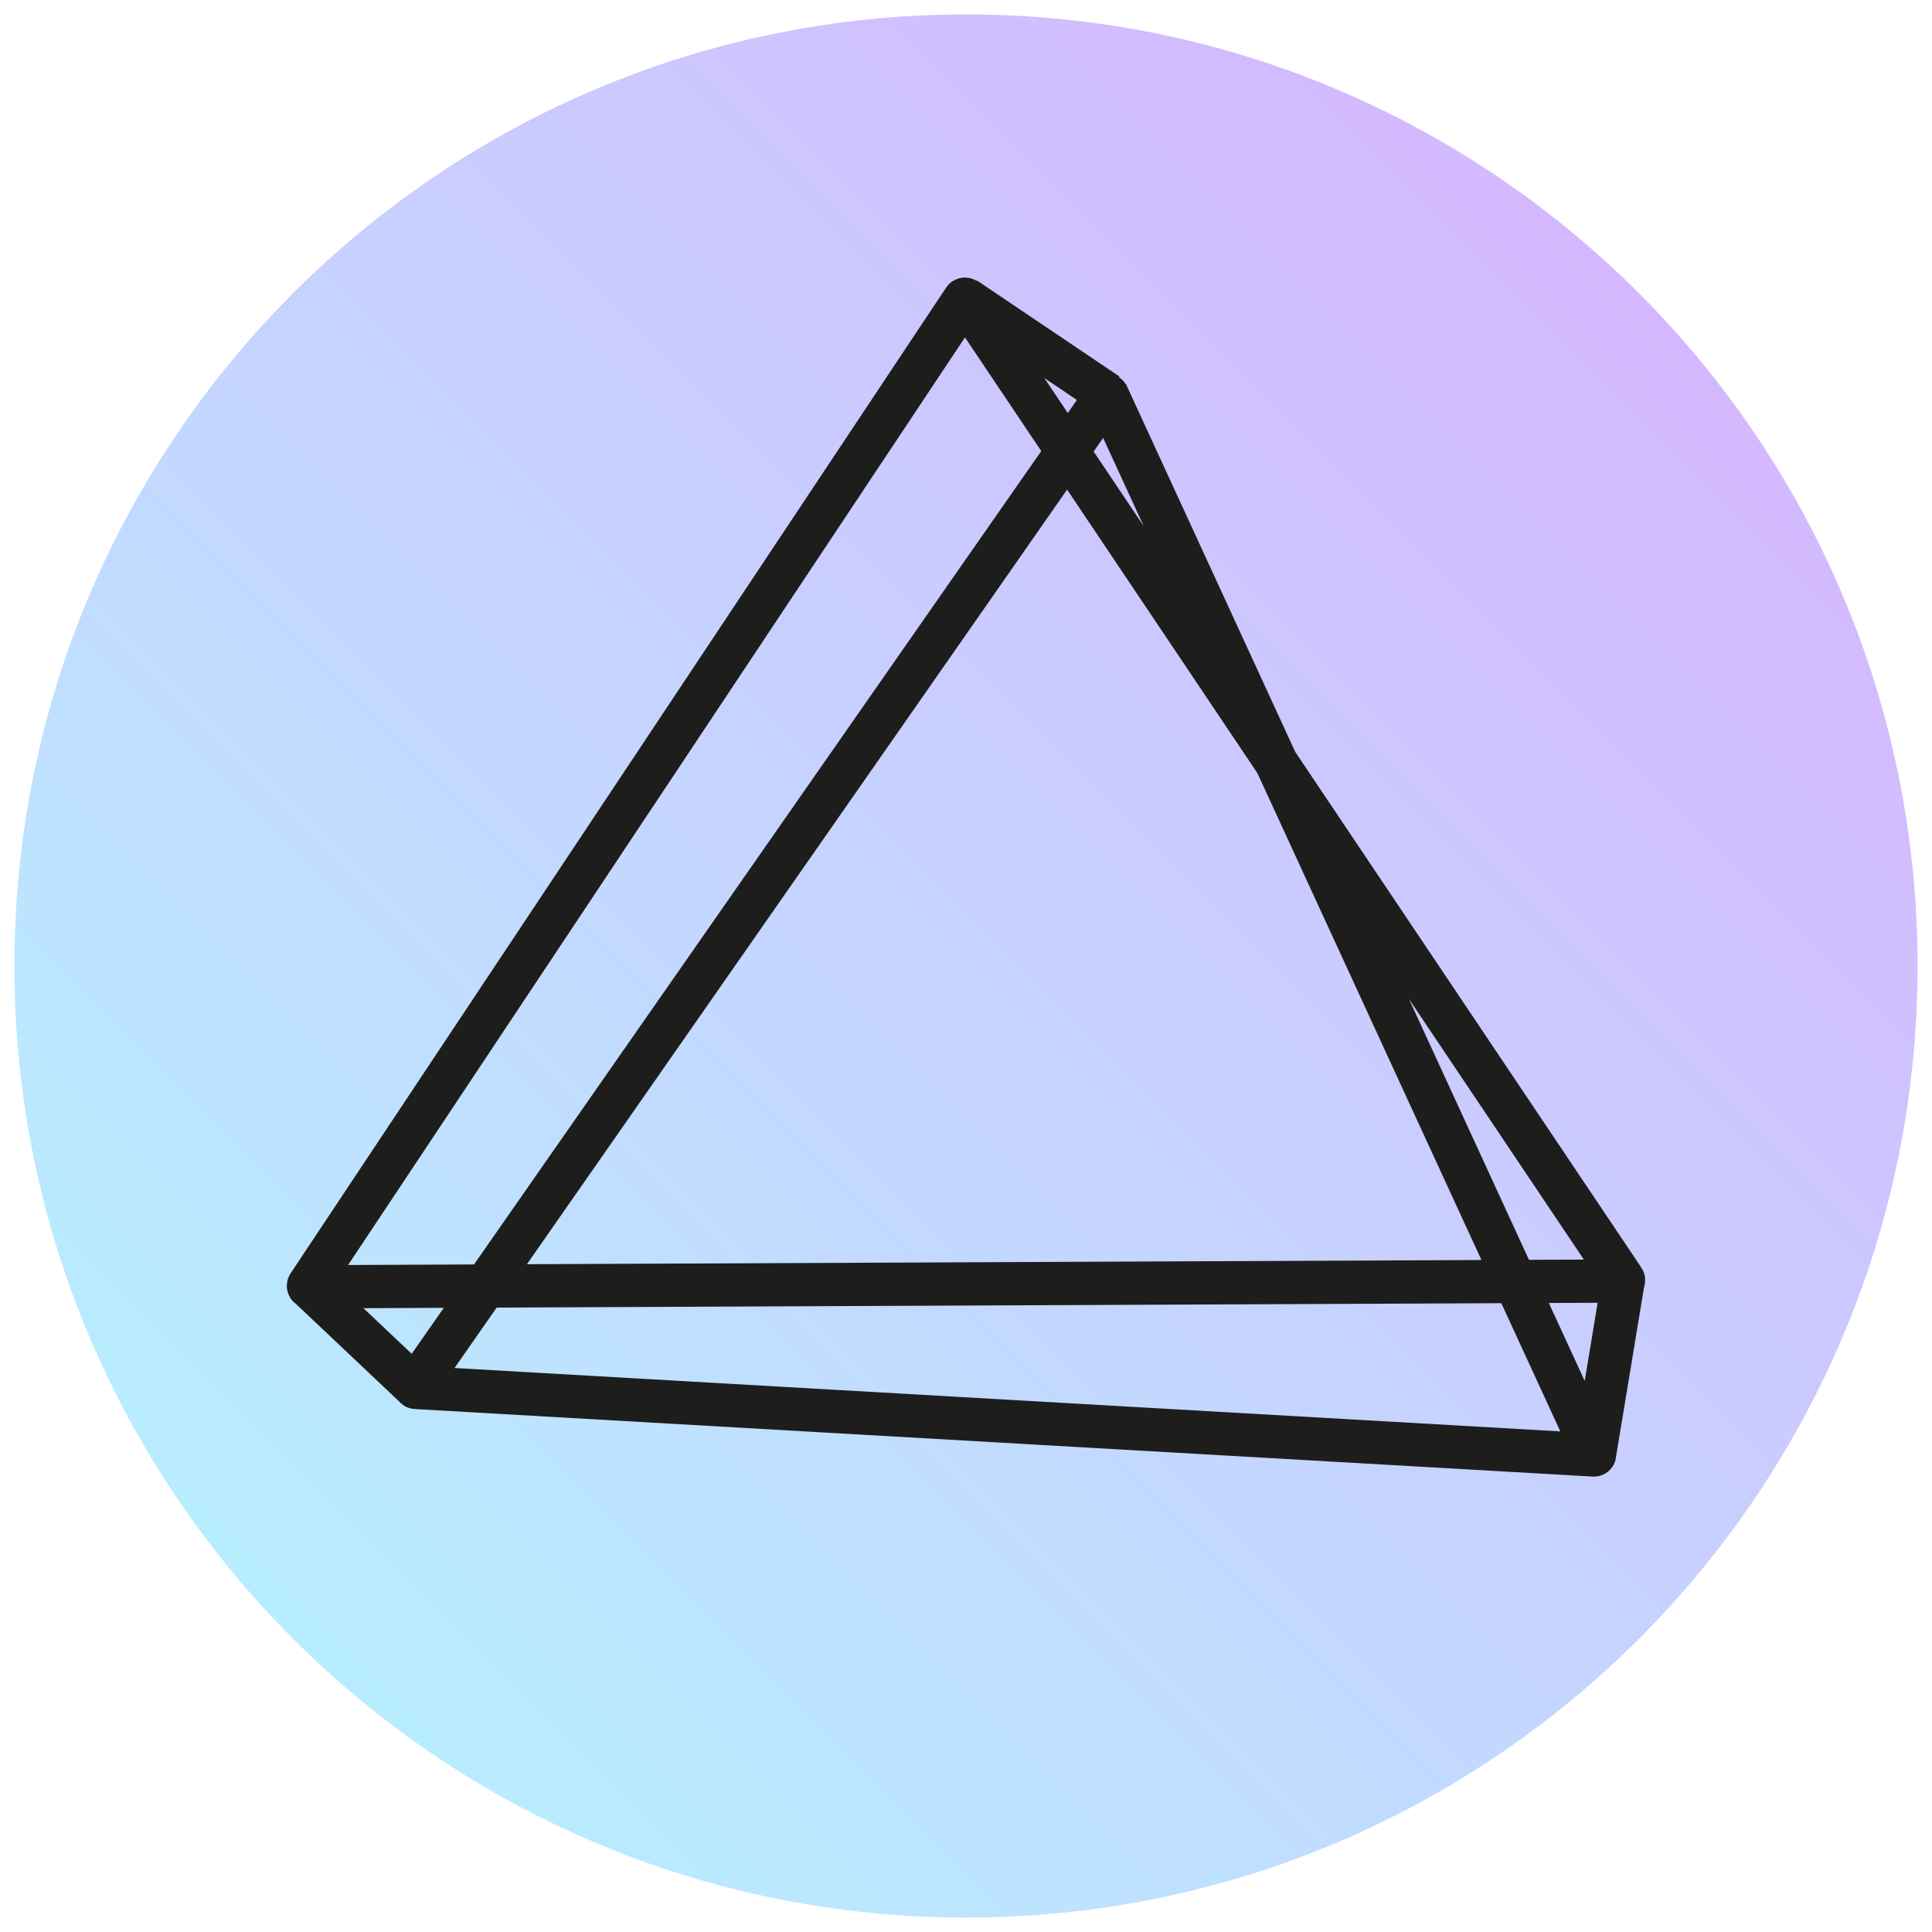
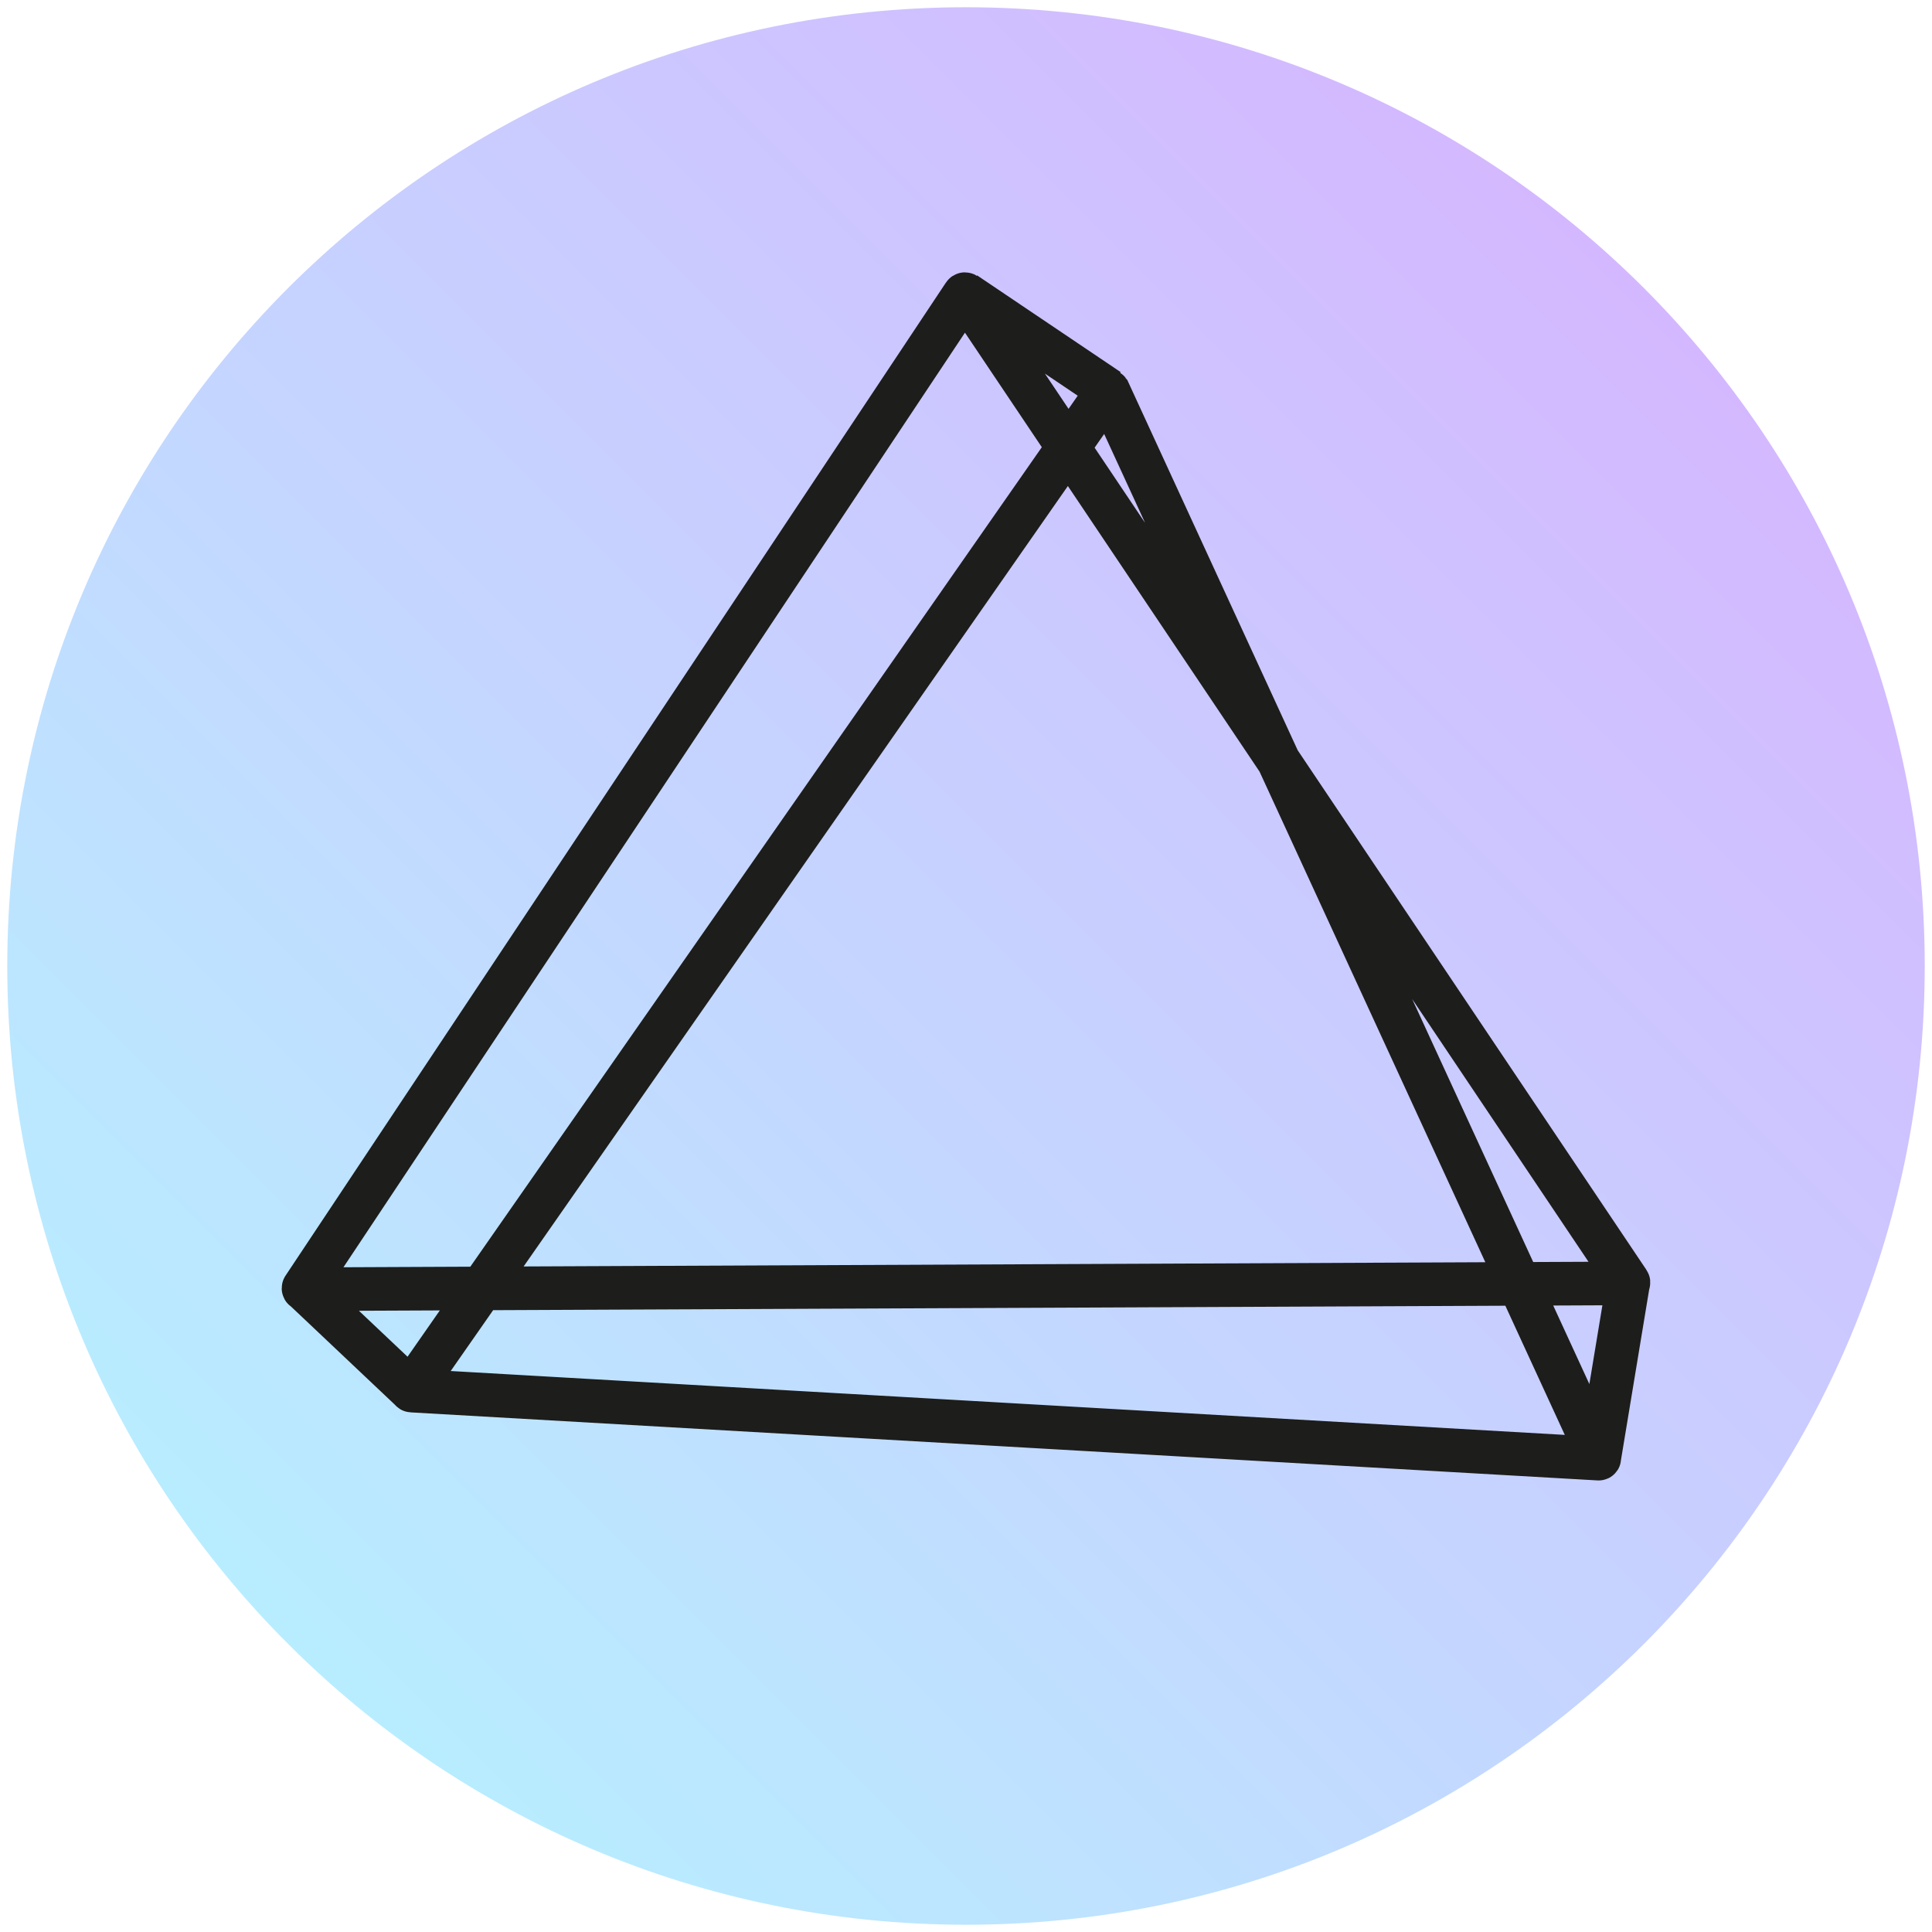
- <svg xmlns="http://www.w3.org/2000/svg" id="f394fb39-4024-46e8-9a68-3f5e53f52bfd" data-name="Ebene 1" viewBox="0 0 268 268" version="1.1" width="268" height="268">
+ <svg xmlns="http://www.w3.org/2000/svg" id="f394fb39-4024-46e8-9a68-3f5e53f52bfd" data-name="Ebene 1" viewBox="0 0 266 266" version="1.1" width="266" height="266">
  <defs id="defs645">
    <style id="style636">
            .a8bd947d-a1f8-4a14-8069-c9663505e4b1{fill:url(#b905e2c4-4772-4914-b70f-44b4d19aca4b);}.a4ee1f07-8fee-4200-835a-e030a32bca90{fill:none;stroke:#1d1d1b;stroke-miterlimit:10;stroke-width:6px;shape-rendering:geometricPrecision;}
        </style>
-     <linearGradient id="b905e2c4-4772-4914-b70f-44b4d19aca4b" x1="45.04" y1="231.72" x2="231.72" y2="45.04" gradientUnits="userSpaceOnUse" gradientTransform="translate(-4.380005,-4.380005)">
+     <linearGradient id="b905e2c4-4772-4914-b70f-44b4d19aca4b" x1="45.04" y1="231.72" x2="231.72" y2="45.04" gradientUnits="userSpaceOnUse" gradientTransform="translate(-5.380005,-5.380005)">
      <stop offset="0" stop-color="#fff" id="stop638" />
      <stop offset="0" stop-color="#b8edff" id="stop640" />
      <stop offset="1" stop-color="#d4b8ff" id="stop642" />
    </linearGradient>
  </defs>
-   <circle class="a8bd947d-a1f8-4a14-8069-c9663505e4b1" cx="134" cy="134" r="132" id="circle647" style="fill:url(#b905e2c4-4772-4914-b70f-44b4d19aca4b)" />
-   <path id="bfa29dbe-bd65-4058-95bb-bdb844b1d3b1" data-name="Logo Pfad" class="a4ee1f07-8fee-4200-835a-e030a32bca90" d="m 225.19,177.51 -4,24.19 m -178.28,-23.2 14.81,14 M 153.48,54.85 57.62,192.31 a 0.09,0.09 0 0 0 0.07,0.15 L 221.1,201.83 a 0.09,0.09 0 0 0 0.09,-0.13 L 153.62,54.87 a 0.1,0.1 0 0 0 -0.14,-0.02 z m -19.74,-13.29 L 42.8,178.31 a 0.13,0.13 0 0 0 0.11,0.19 L 225.09,177.7 a 0.12,0.12 0 0 0 0.1,-0.19 L 133.95,41.56 a 0.12,0.12 0 0 0 -0.21,0 z m 0.11,-0.16 19.77,13.32" />
+   <circle class="a8bd947d-a1f8-4a14-8069-c9663505e4b1" cx="133" cy="133" r="132" id="circle647" style="fill:url(#b905e2c4-4772-4914-b70f-44b4d19aca4b)" />
+   <path id="bfa29dbe-bd65-4058-95bb-bdb844b1d3b1" data-name="Logo Pfad" class="a4ee1f07-8fee-4200-835a-e030a32bca90" d="m 224.19,176.51 -4,24.19 m -178.28,-23.2 14.81,14 M 152.48,53.85 56.62,191.31 a 0.09,0.09 0 0 0 0.07,0.15 L 220.1,200.83 a 0.09,0.09 0 0 0 0.09,-0.13 L 152.62,53.87 a 0.1,0.1 0 0 0 -0.14,-0.02 z m -19.74,-13.29 L 41.8,177.31 a 0.13,0.13 0 0 0 0.11,0.19 L 224.09,176.7 a 0.12,0.12 0 0 0 0.1,-0.19 L 132.95,40.56 a 0.12,0.12 0 0 0 -0.21,0 z m 0.11,-0.16 19.77,13.32" />
</svg>
